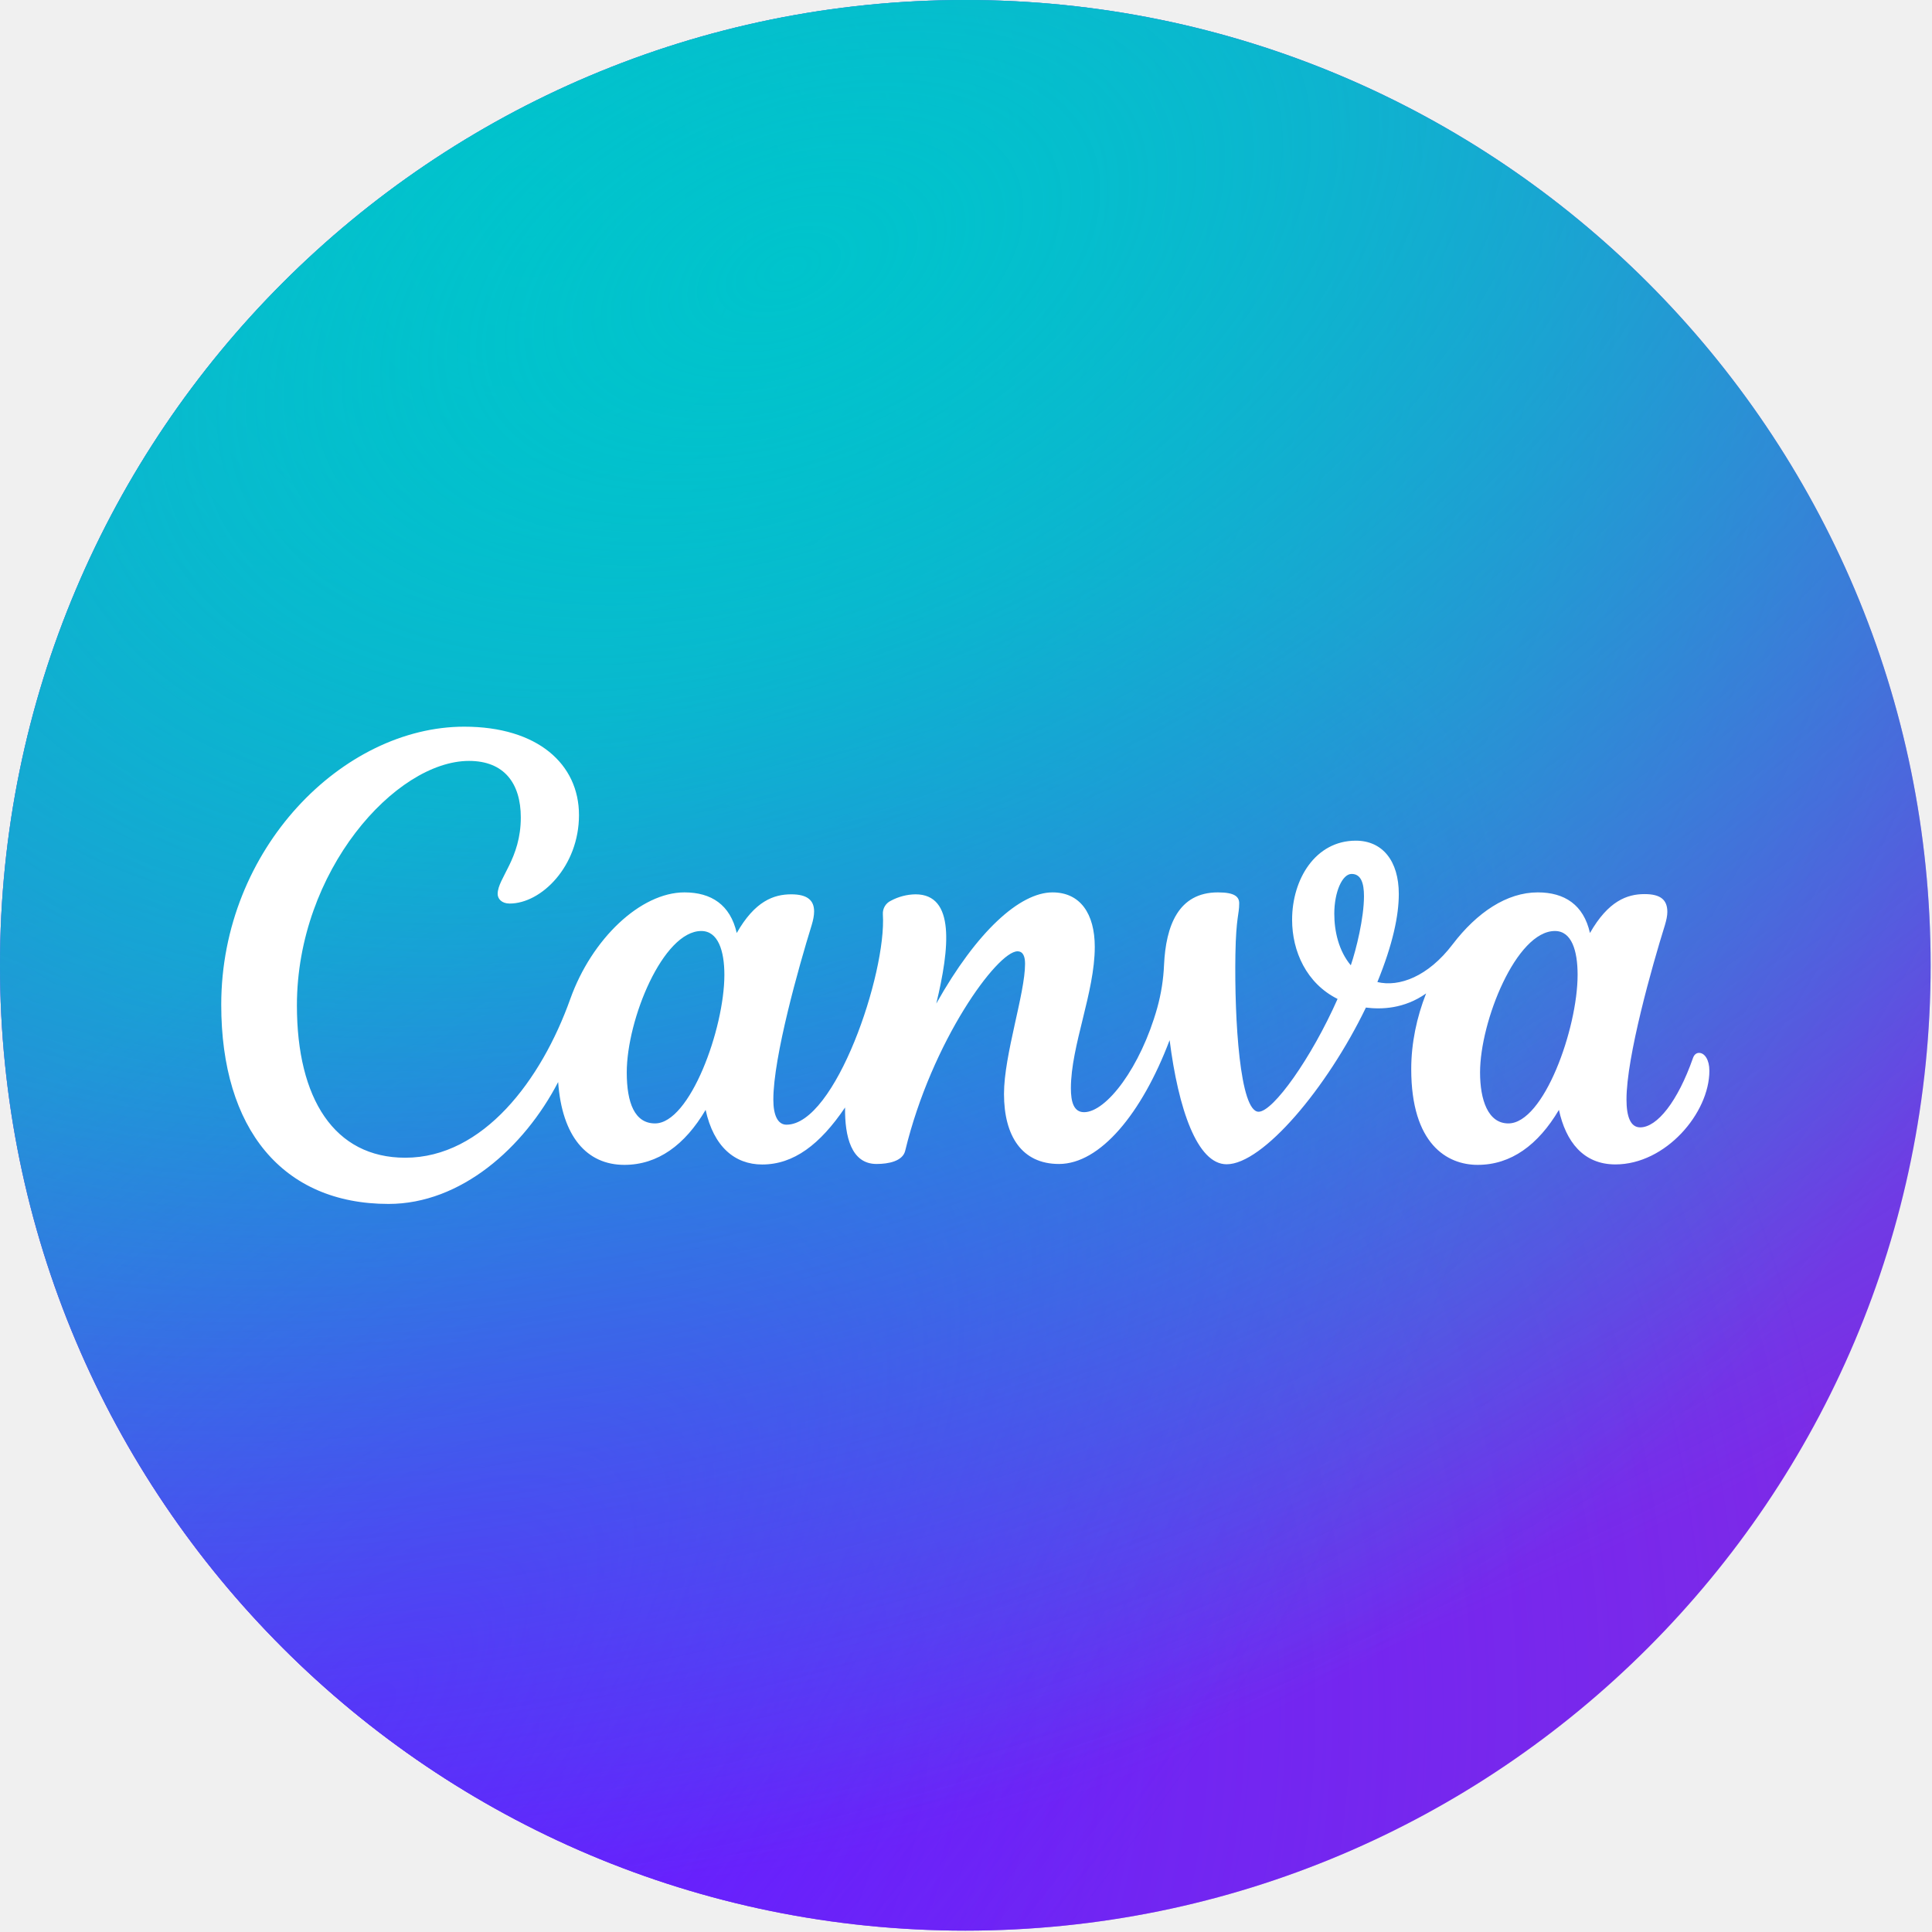
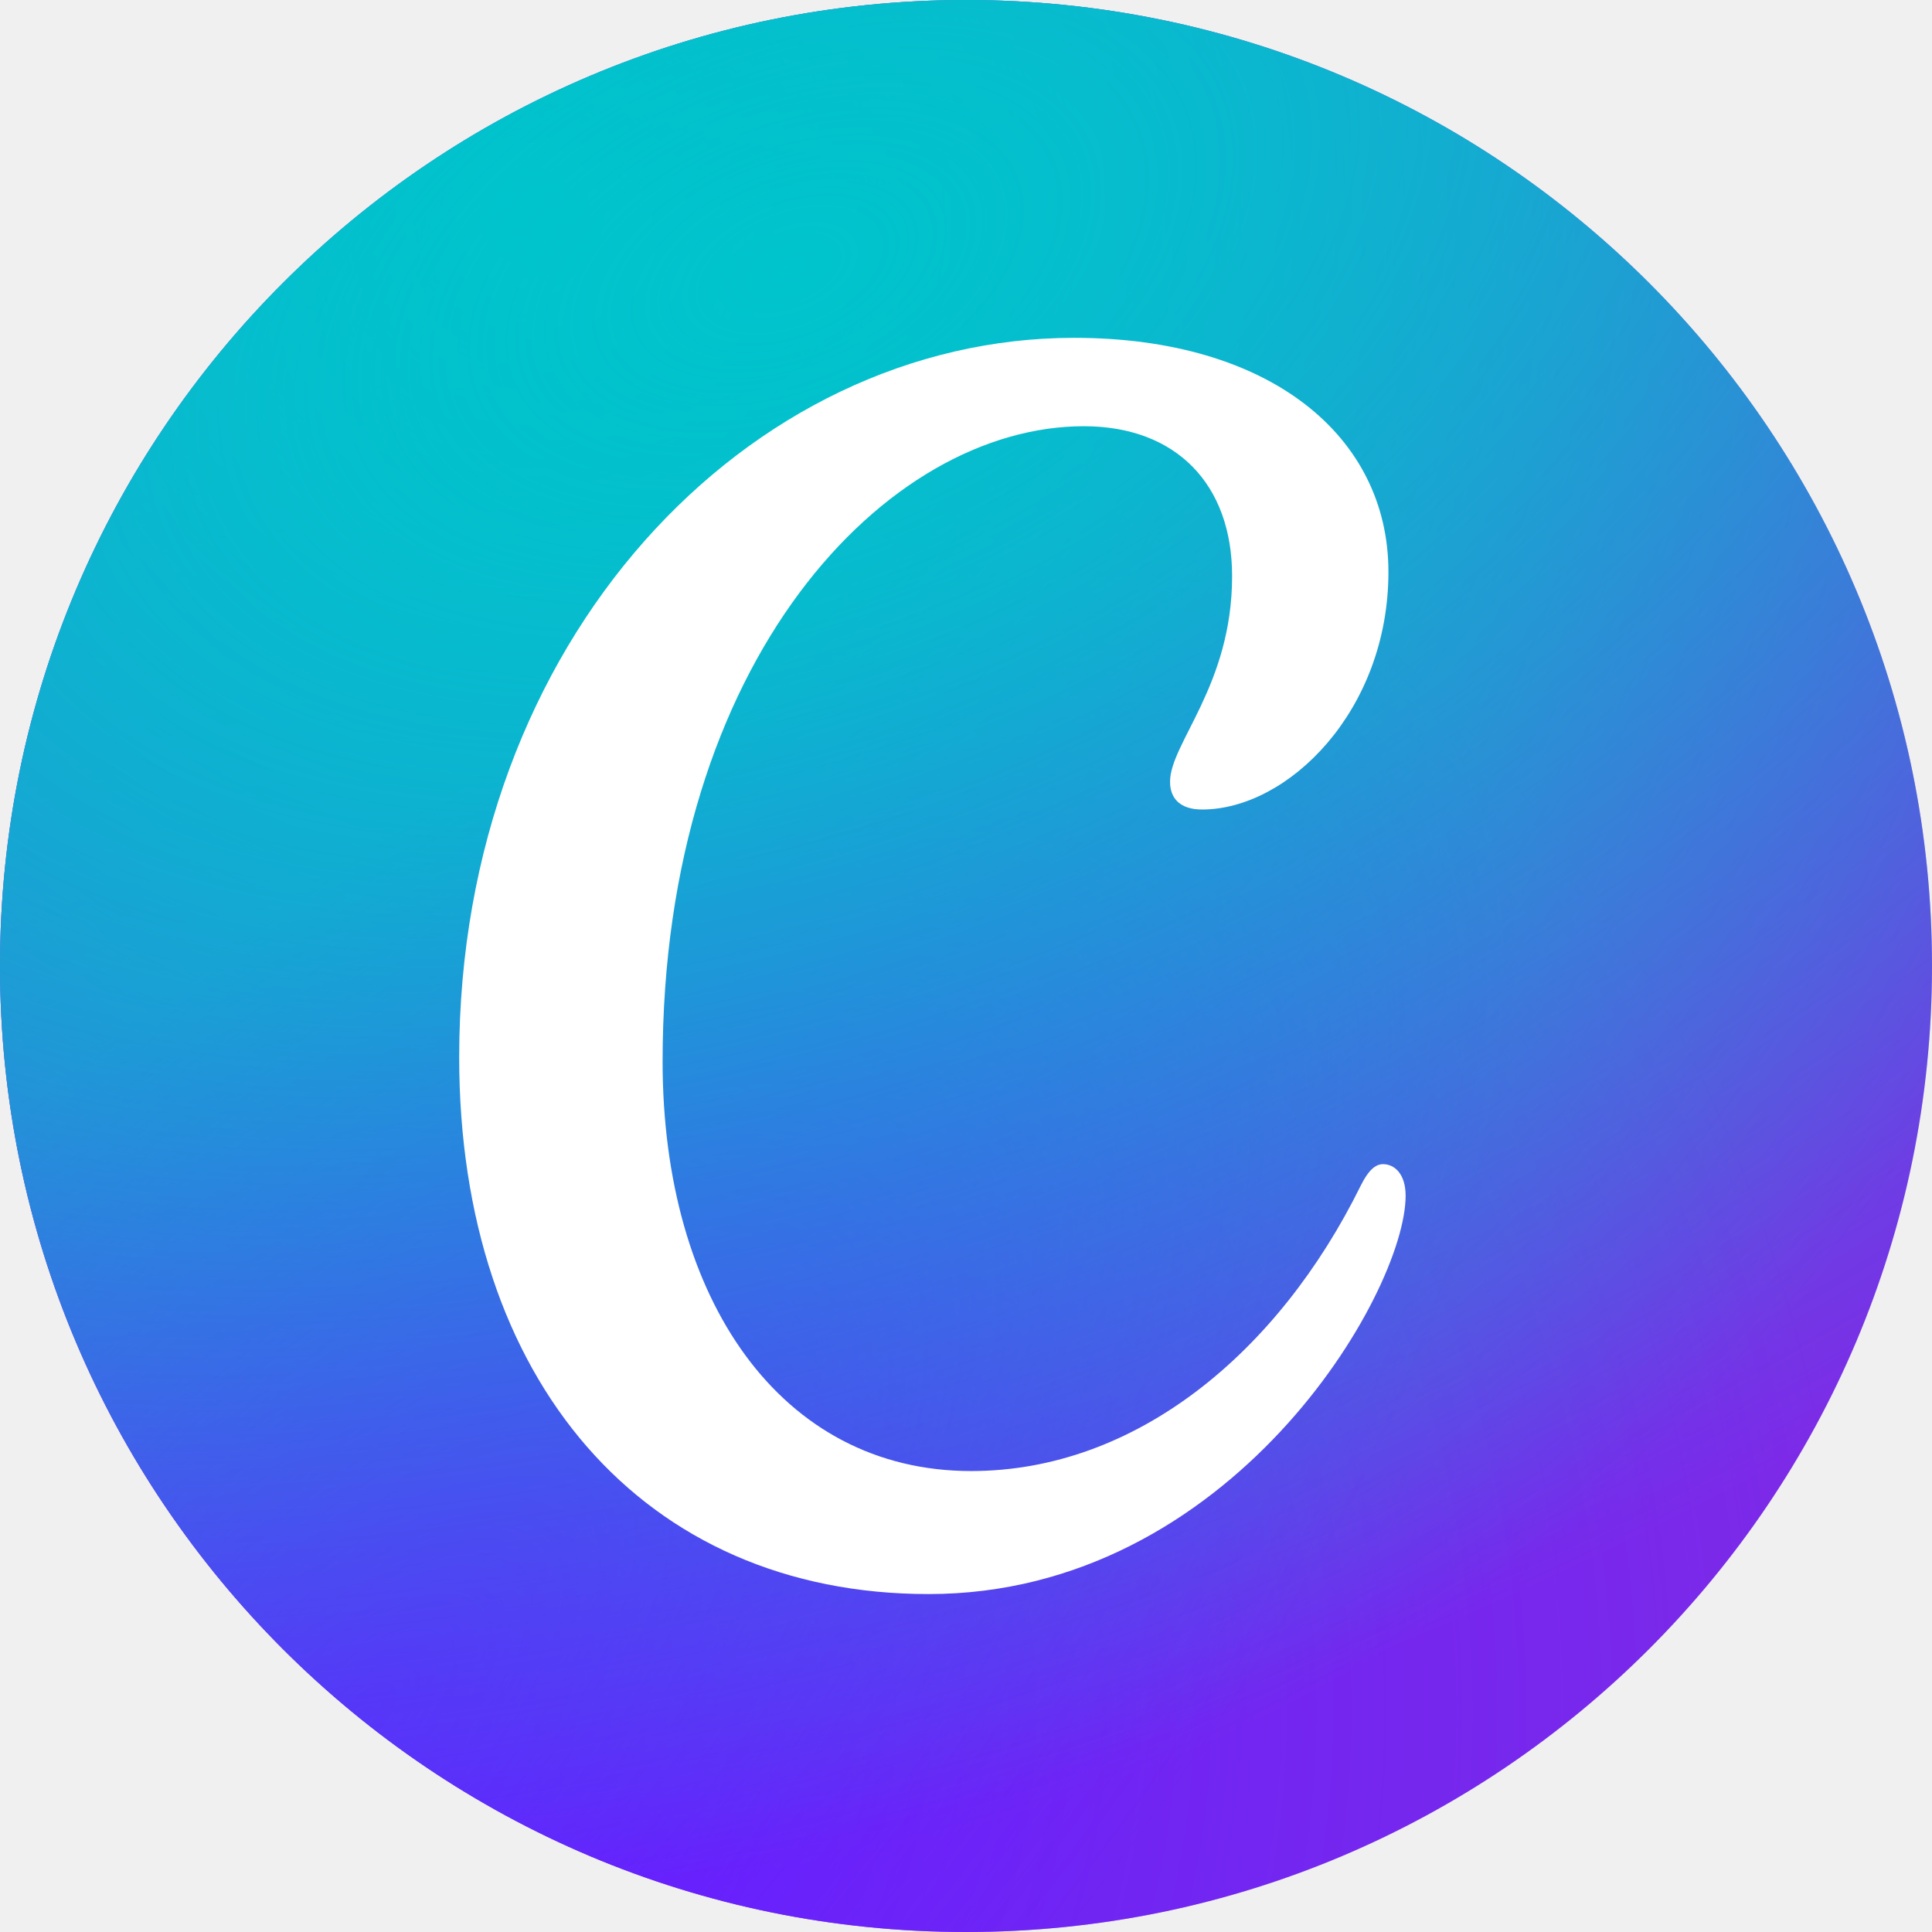
- <svg xmlns="http://www.w3.org/2000/svg" viewBox="0 0 508 508" fill-rule="evenodd" clip-rule="evenodd" stroke-linejoin="round" stroke-miterlimit="2">
-   <g transform="matrix(.26718 0 0 .26718 0 0)">
-     <circle cx="950" cy="950" r="950" fill="#7d2ae7" />
-     <circle cx="950" cy="950" r="950" fill="url(#prefix___Radial1)" />
-     <circle cx="950" cy="950" r="950" fill="url(#prefix___Radial2)" />
-     <circle cx="950" cy="950" r="950" fill="url(#prefix___Radial3)" />
-     <circle cx="950" cy="950" r="950" fill="url(#prefix___Radial4)" />
+ <svg xmlns="http://www.w3.org/2000/svg" fill="none" viewBox="0 0 80 80">
+   <g clip-path="url(#a)">
+     <path fill="#7d2ae7" d="M40 80c22.091 0 40-17.909 40-40S62.091 0 40 0 0 17.909 0 40s17.909 40 40 40" />
+     <path fill="url(#b)" d="M40 80c22.091 0 40-17.909 40-40S62.091 0 40 0 0 17.909 0 40s17.909 40 40 40" />
+     <path fill="url(#c)" d="M40 80c22.091 0 40-17.909 40-40S62.091 0 40 0 0 17.909 0 40s17.909 40 40 40" />
+     <path fill="url(#d)" d="M40 80c22.091 0 40-17.909 40-40S62.091 0 40 0 0 17.909 0 40s17.909 40 40 40" />
+     <path fill="url(#e)" d="M40 80c22.091 0 40-17.909 40-40S62.091 0 40 0 0 17.909 0 40s17.909 40 40 40" />
+     <path fill="#fff" d="M57.27 48.205c-.331 0-.622.279-.924.888-3.414 6.922-9.31 11.82-16.133 11.82-7.89 0-12.776-7.122-12.776-16.96 0-16.668 9.286-26.304 17.443-26.304 3.811 0 6.139 2.395 6.139 6.207 0 4.524-2.57 6.919-2.57 8.514 0 .716.445 1.15 1.328 1.15 3.55 0 7.715-4.078 7.715-9.84 0-5.585-4.862-9.691-13.018-9.691-13.48 0-25.46 12.497-25.46 29.788 0 13.384 7.643 22.23 19.436 22.23 12.517 0 19.754-12.454 19.754-16.497 0-.895-.457-1.305-.935-1.305" />
  </g>
-   <path d="M446.744 276.845c-.665 0-1.271.43-1.584 1.33-4.011 11.446-9.43 18.254-13.891 18.254-2.563 0-3.6-2.856-3.6-7.336 0-11.21 6.71-34.982 10.095-45.82.392-1.312.646-2.485.646-3.483 0-3.15-1.722-4.696-5.987-4.696-4.598 0-9.547 1.8-14.36 10.233-1.663-7.435-6.691-10.683-13.715-10.683-8.12 0-15.965 5.224-22.421 13.696-6.456 8.471-14.048 11.25-19.76 9.88 4.108-10.057 5.634-17.57 5.634-23.145 0-8.746-4.324-14.028-11.308-14.028-10.624 0-16.747 10.134-16.747 20.797 0 8.237 3.736 16.708 11.954 20.817-6.887 15.573-16.943 29.66-20.758 29.66-4.93 0-6.379-24.123-6.105-41.38.176-9.9.998-10.408.998-13.401 0-1.722-1.115-2.896-5.595-2.896-10.448 0-13.676 8.844-14.165 18.998a50.052 50.052 0 01-1.8 11.406c-4.363 15.573-13.363 27.39-19.232 27.39-2.72 0-3.463-2.72-3.463-6.28 0-11.21 6.28-25.219 6.28-37.173 0-8.784-3.854-14.34-11.112-14.34-8.55 0-19.858 10.173-30.56 29.229 3.521-14.595 4.97-28.721-5.459-28.721a14.115 14.115 0 00-6.476 1.683 3.689 3.689 0 00-2.113 3.56c.998 15.535-12.521 55.329-25.336 55.329-2.328 0-3.463-2.524-3.463-6.593 0-11.23 6.691-34.943 10.056-45.801.43-1.409.666-2.622.666-3.678 0-2.974-1.84-4.5-6.007-4.5-4.578 0-9.547 1.741-14.34 10.174-1.683-7.435-6.711-10.683-13.735-10.683-11.523 0-24.397 12.19-30.051 28.076-7.572 21.208-22.832 41.692-43.375 41.692-18.645 0-28.486-15.515-28.486-40.03 0-35.392 25.982-64.308 45.253-64.308 9.215 0 13.617 5.869 13.617 14.869 0 10.897-6.085 15.964-6.085 20.112 0 1.272 1.057 2.524 3.15 2.524 8.374 0 18.234-9.841 18.234-23.262 0-13.422-10.897-23.243-30.168-23.243-31.851 0-63.898 32.047-63.898 73.113 0 32.673 16.121 52.374 44 52.374 19.017 0 35.628-14.79 44.588-32.047 1.018 14.302 7.513 21.776 17.413 21.776 8.804 0 15.925-5.243 21.364-14.458 2.094 9.645 7.65 14.36 14.87 14.36 8.275 0 15.201-5.243 21.794-14.986-.097 7.65 1.644 14.85 8.276 14.85 3.13 0 6.867-.725 7.533-3.464 6.984-28.877 24.24-52.453 29.523-52.453 1.565 0 1.995 1.507 1.995 3.287 0 7.846-5.537 23.928-5.537 34.2 0 11.092 4.716 18.43 14.459 18.43 10.8 0 21.775-13.227 29.092-32.556 2.29 18.058 7.24 32.633 14.987 32.633 9.508 0 26.392-20.014 36.625-41.203 4.01.509 10.036.372 15.827-3.717-2.465 6.241-3.912 13.07-3.912 19.897 0 19.663 9.39 25.18 17.47 25.18 8.785 0 15.907-5.243 21.365-14.458 1.8 8.315 6.398 14.34 14.85 14.34 13.225 0 24.71-13.519 24.71-24.612 0-2.934-1.252-4.715-2.72-4.715zm-274.51 18.547c-5.342 0-7.435-5.38-7.435-13.401 0-13.93 9.528-37.193 19.604-37.193 4.402 0 6.065 5.185 6.065 11.524 0 14.145-9.059 39.07-18.235 39.07zm182.948-41.574c-3.189-3.796-4.343-8.961-4.343-13.559 0-5.673 2.074-10.467 4.558-10.467 2.485 0 3.248 2.446 3.248 5.85 0 5.693-2.035 14.008-3.463 18.176zm41.418 41.574c-5.34 0-7.434-6.182-7.434-13.401 0-13.441 9.528-37.193 19.682-37.193 4.402 0 5.967 5.146 5.967 11.524 0 14.145-8.902 39.07-18.215 39.07z" fill="#fff" fill-rule="nonzero" />
  <defs>
-     <radialGradient id="prefix___Radial1" cx="0" cy="0" r="1" gradientUnits="userSpaceOnUse" gradientTransform="scale(1469.491) rotate(-49.416 1.37 .302)">
-       <stop offset="0" stop-color="#6420ff" />
+     <radialGradient id="b" cx="0" cy="0" r="1" gradientTransform="rotate(-49.416 84.778 18.66)scale(61.8733)" gradientUnits="userSpaceOnUse">
+       <stop stop-color="#6420ff" />
      <stop offset="1" stop-color="#6420ff" stop-opacity="0" />
    </radialGradient>
-     <radialGradient id="prefix___Radial2" cx="0" cy="0" r="1" gradientUnits="userSpaceOnUse" gradientTransform="rotate(54.703 42.717 594.194) scale(1657.122)">
+     <radialGradient id="c" cx="0" cy="0" r="1" gradientTransform="rotate(54.703 1.799 25.019)scale(69.7735)" gradientUnits="userSpaceOnUse">
+       <stop stop-color="#00c4cc" />
+       <stop offset="1" stop-color="#00c4cc" stop-opacity="0" />
+     </radialGradient>
+     <radialGradient id="d" cx="0" cy="0" r="1" gradientTransform="rotate(-45.195 92.905 16.89)scale(61.1242 28.1118)" gradientUnits="userSpaceOnUse">
+       <stop stop-color="#6420ff" />
+       <stop offset="1" stop-color="#6420ff" stop-opacity="0" />
+     </radialGradient>
+     <radialGradient id="e" cx="0" cy="0" r="1" gradientTransform="rotate(66.52 8.14 30.33)scale(62.9836 105.512)" gradientUnits="userSpaceOnUse">
+       <stop stop-color="#00c4cc" stop-opacity=".726" />
      <stop offset="0" stop-color="#00c4cc" />
      <stop offset="1" stop-color="#00c4cc" stop-opacity="0" />
    </radialGradient>
-     <radialGradient id="prefix___Radial3" cx="0" cy="0" r="1" gradientUnits="userSpaceOnUse" gradientTransform="matrix(1023 -1030 473.711 470.491 367 1684)">
-       <stop offset="0" stop-color="#6420ff" />
-       <stop offset="1" stop-color="#6420ff" stop-opacity="0" />
-     </radialGradient>
-     <radialGradient id="prefix___Radial4" cx="0" cy="0" r="1" gradientUnits="userSpaceOnUse" gradientTransform="matrix(595.999 1372 -2298.41 998.431 777 256)">
-       <stop offset="0" stop-color="#00c4cc" stop-opacity=".73" />
-       <stop offset="0" stop-color="#00c4cc" />
-       <stop offset="1" stop-color="#00c4cc" stop-opacity="0" />
-     </radialGradient>
+     <clipPath id="a">
+       <path fill="#fff" d="M0 0h80v80H0z" />
+     </clipPath>
  </defs>
</svg>
